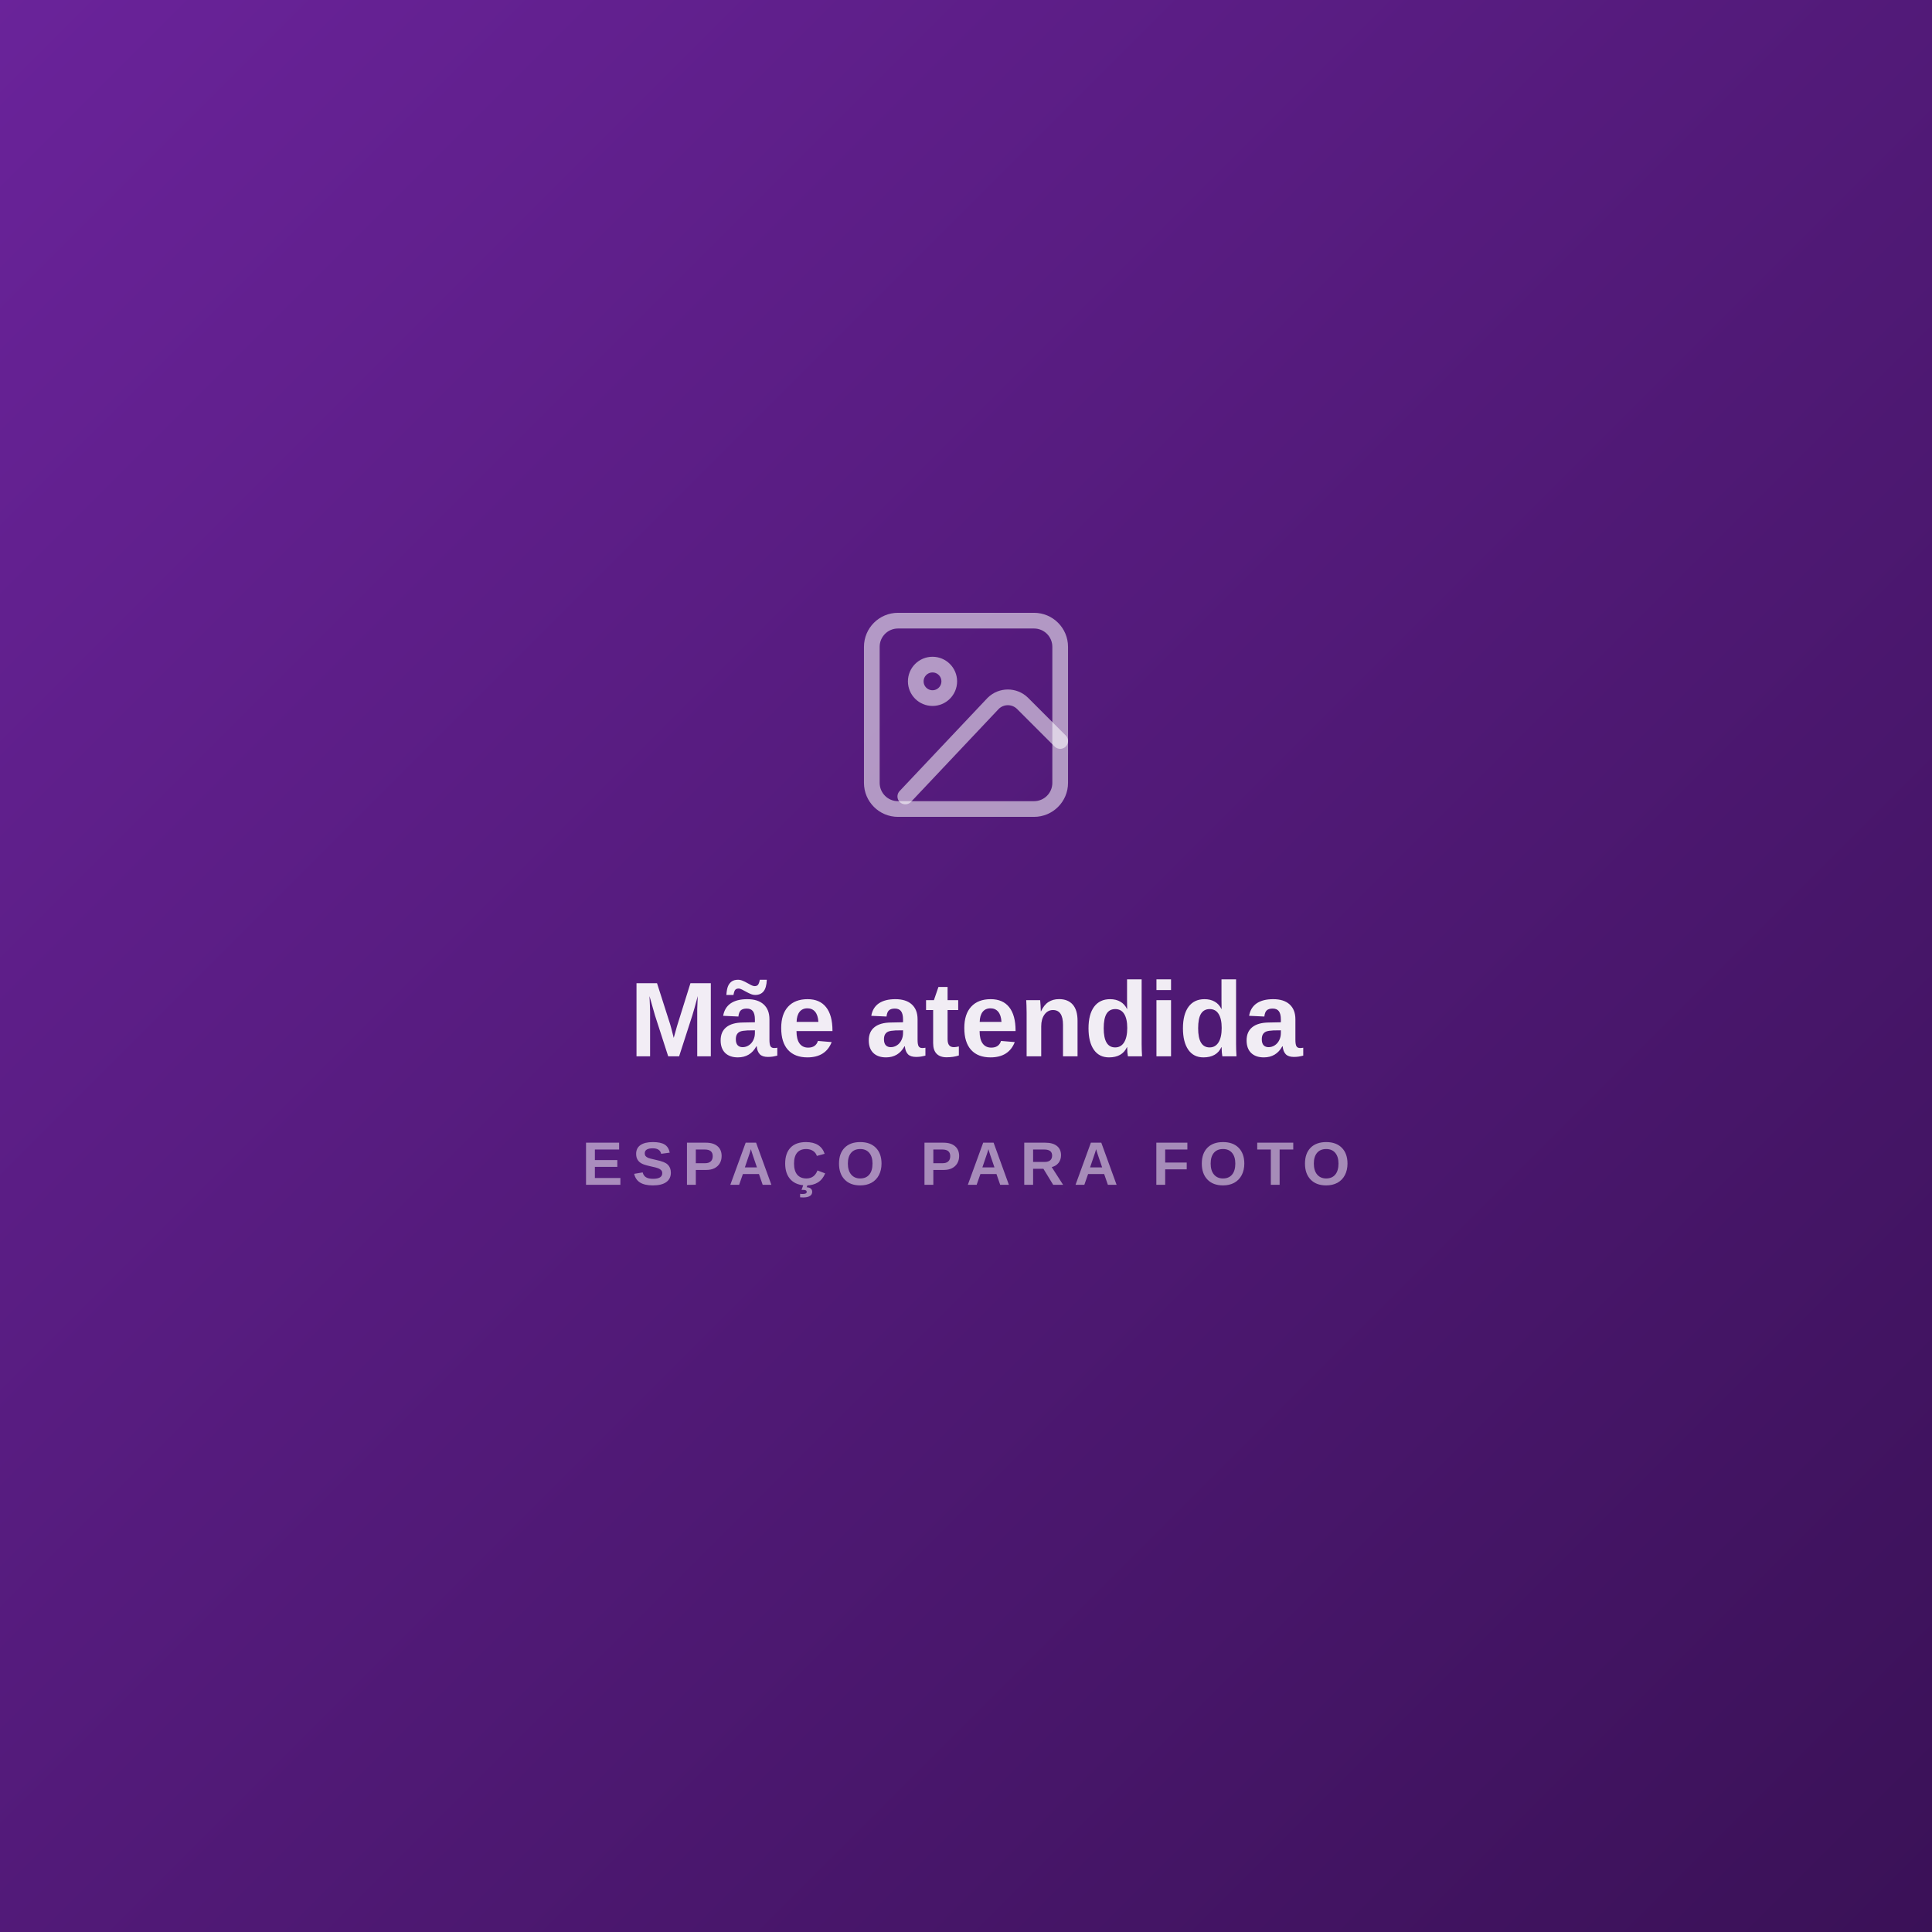
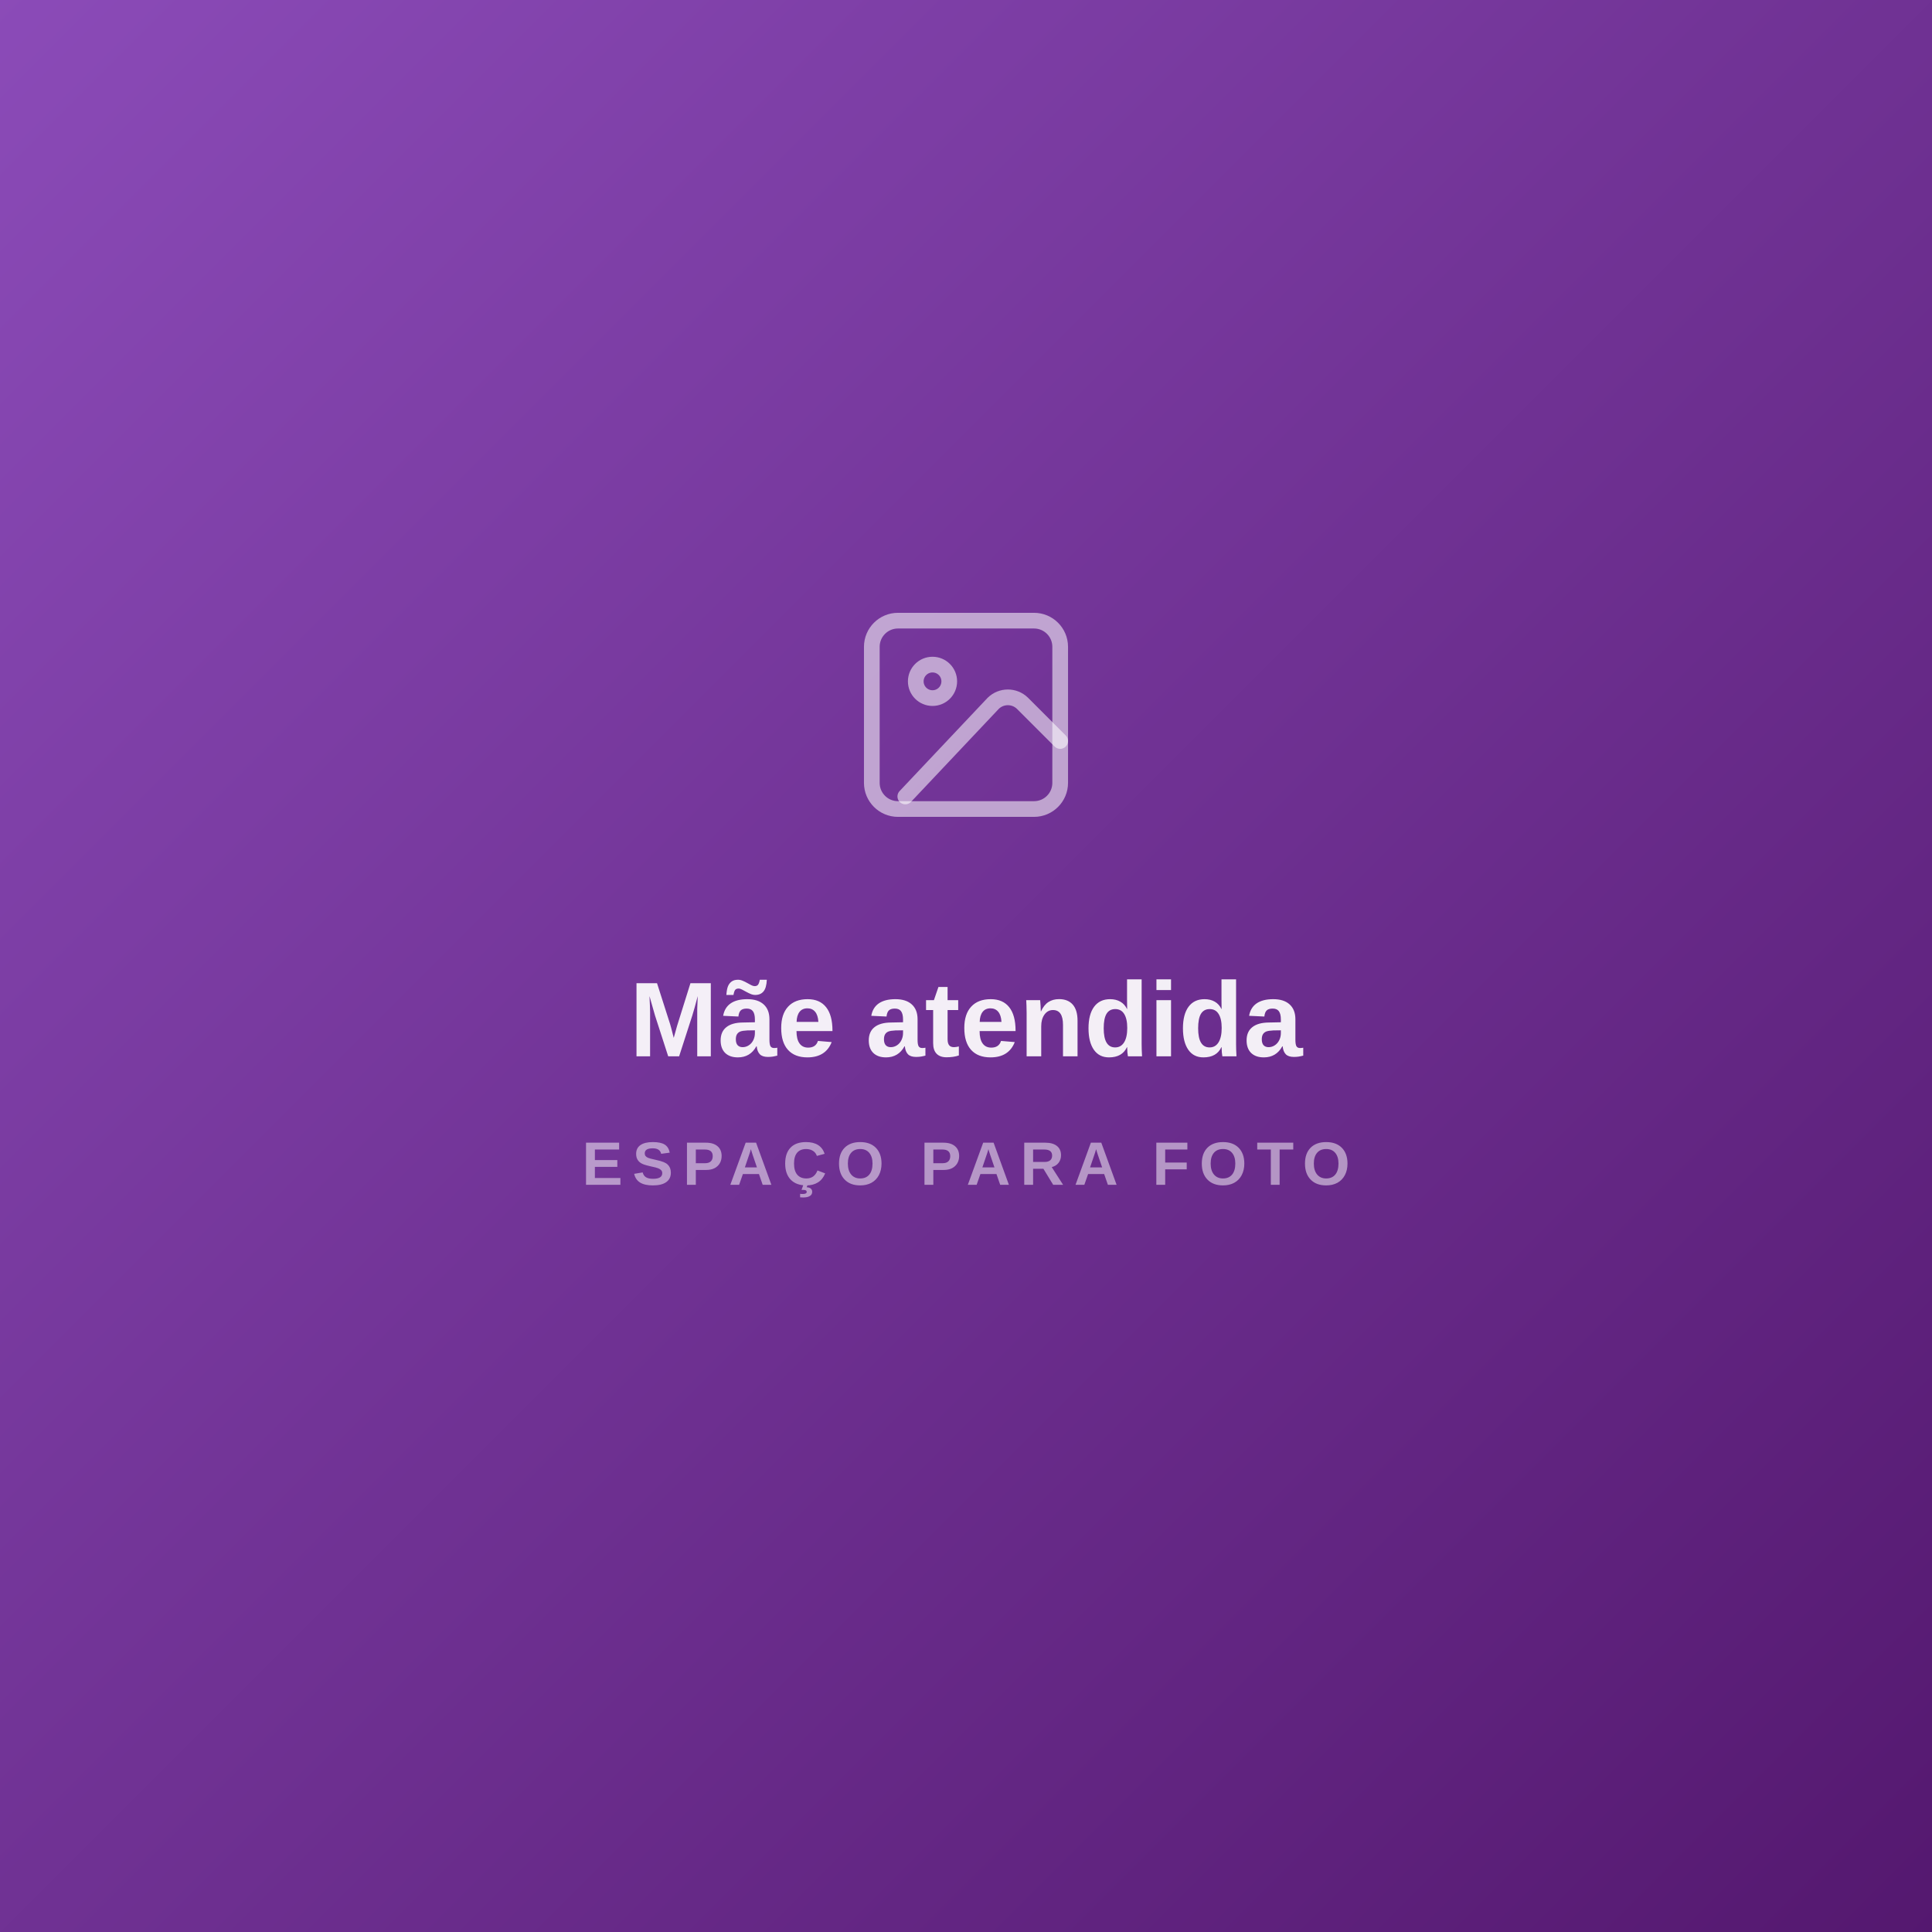
<svg xmlns="http://www.w3.org/2000/svg" viewBox="0 0 600 600" width="600" height="600" role="img" aria-label="Mãe atendida">
  <defs>
    <linearGradient id="g" x1="0" y1="0" x2="1" y2="1">
-       <stop offset="0" stop-color="#6A239A" />
-       <stop offset="1" stop-color="#3A1157" />
+       <stop offset="0" stop-color="#8B4BB8" />
+       <stop offset="1" stop-color="#54186F" />
    </linearGradient>
  </defs>
  <rect width="600" height="600" fill="url(#g)" />
  <g transform="translate(261 183)">
    <g transform="scale(3.25)" fill="none" stroke="#ffffff" stroke-opacity="0.55" stroke-width="1.5" stroke-linecap="round" stroke-linejoin="round">
      <rect x="3" y="3" width="18" height="18" rx="2.5" />
      <circle cx="8.8" cy="8.8" r="1.6" />
      <path d="M21 14.5l-3.6-3.6a2 2 0 0 0-2.8 0L6.2 19.8" />
    </g>
  </g>
  <g text-anchor="middle" font-family="Montserrat, Segoe UI, Arial, sans-serif">
    <text x="300" y="328.05" fill="#ffffff" fill-opacity="0.92" font-size="33" font-weight="700">Mãe atendida</text>
    <text x="300" y="367.95" fill="#ffffff" fill-opacity="0.5" font-size="19" font-weight="600" letter-spacing="3">ESPAÇO PARA FOTO</text>
  </g>
</svg>
